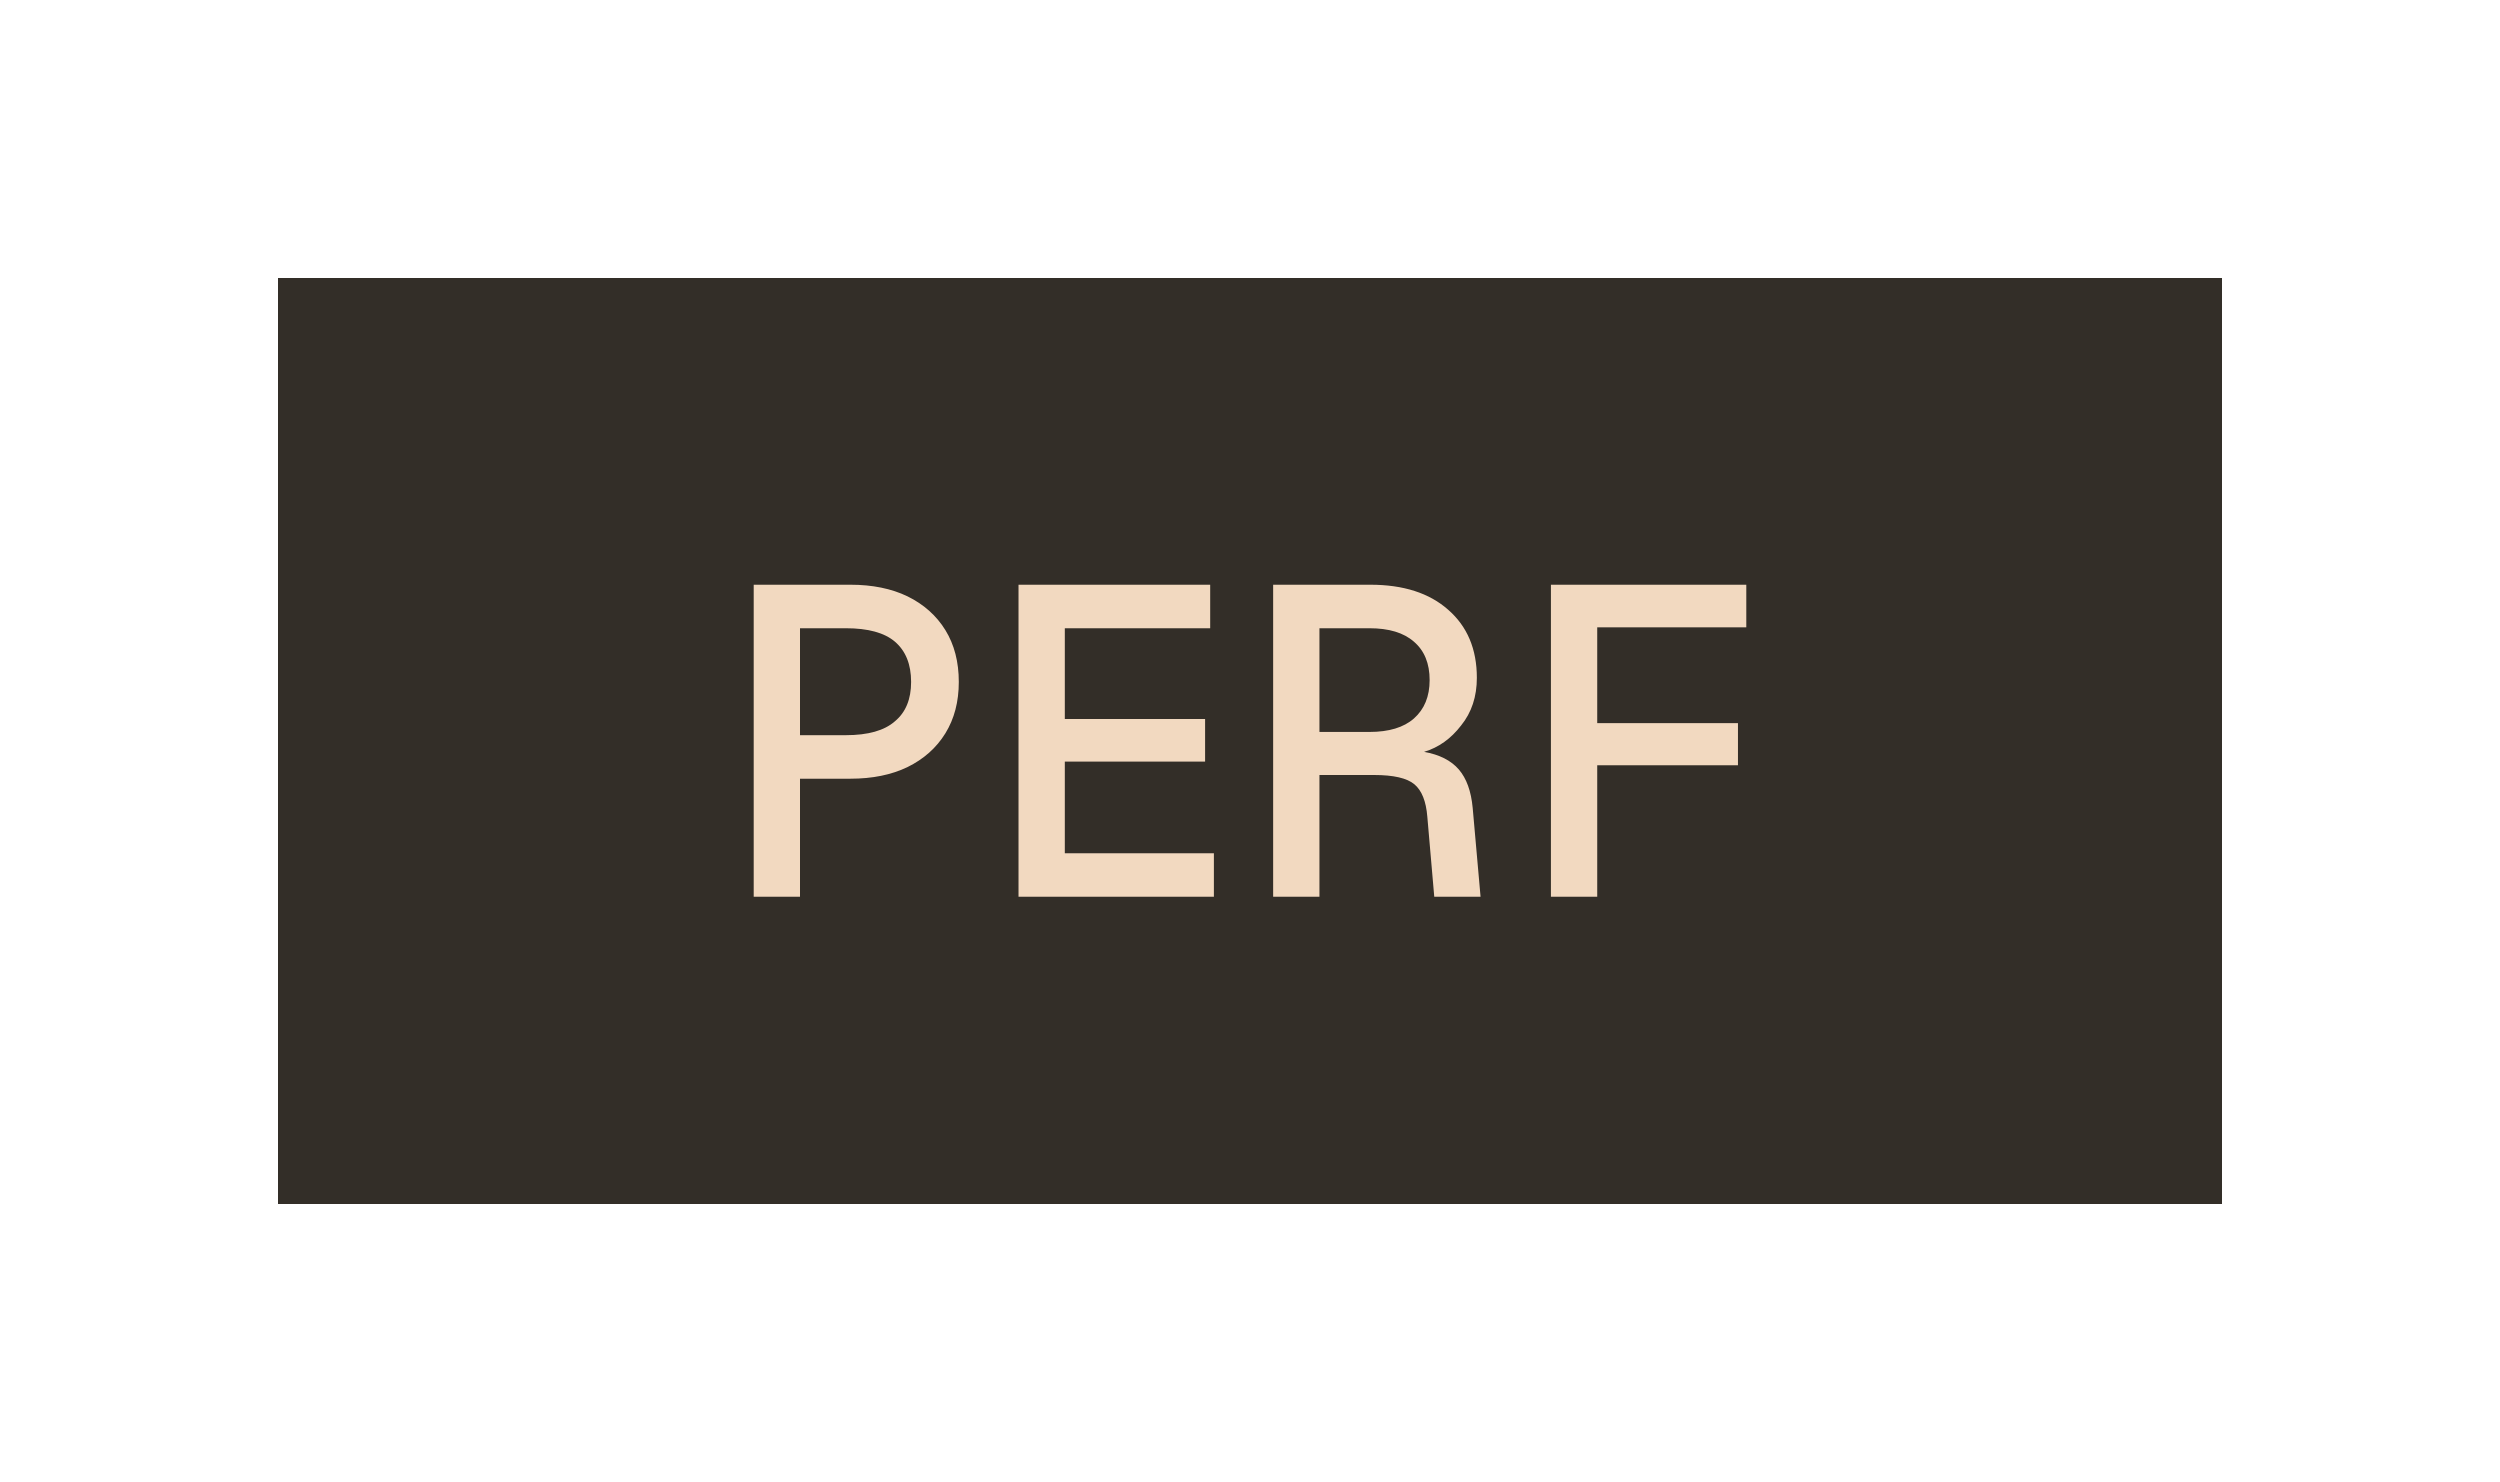
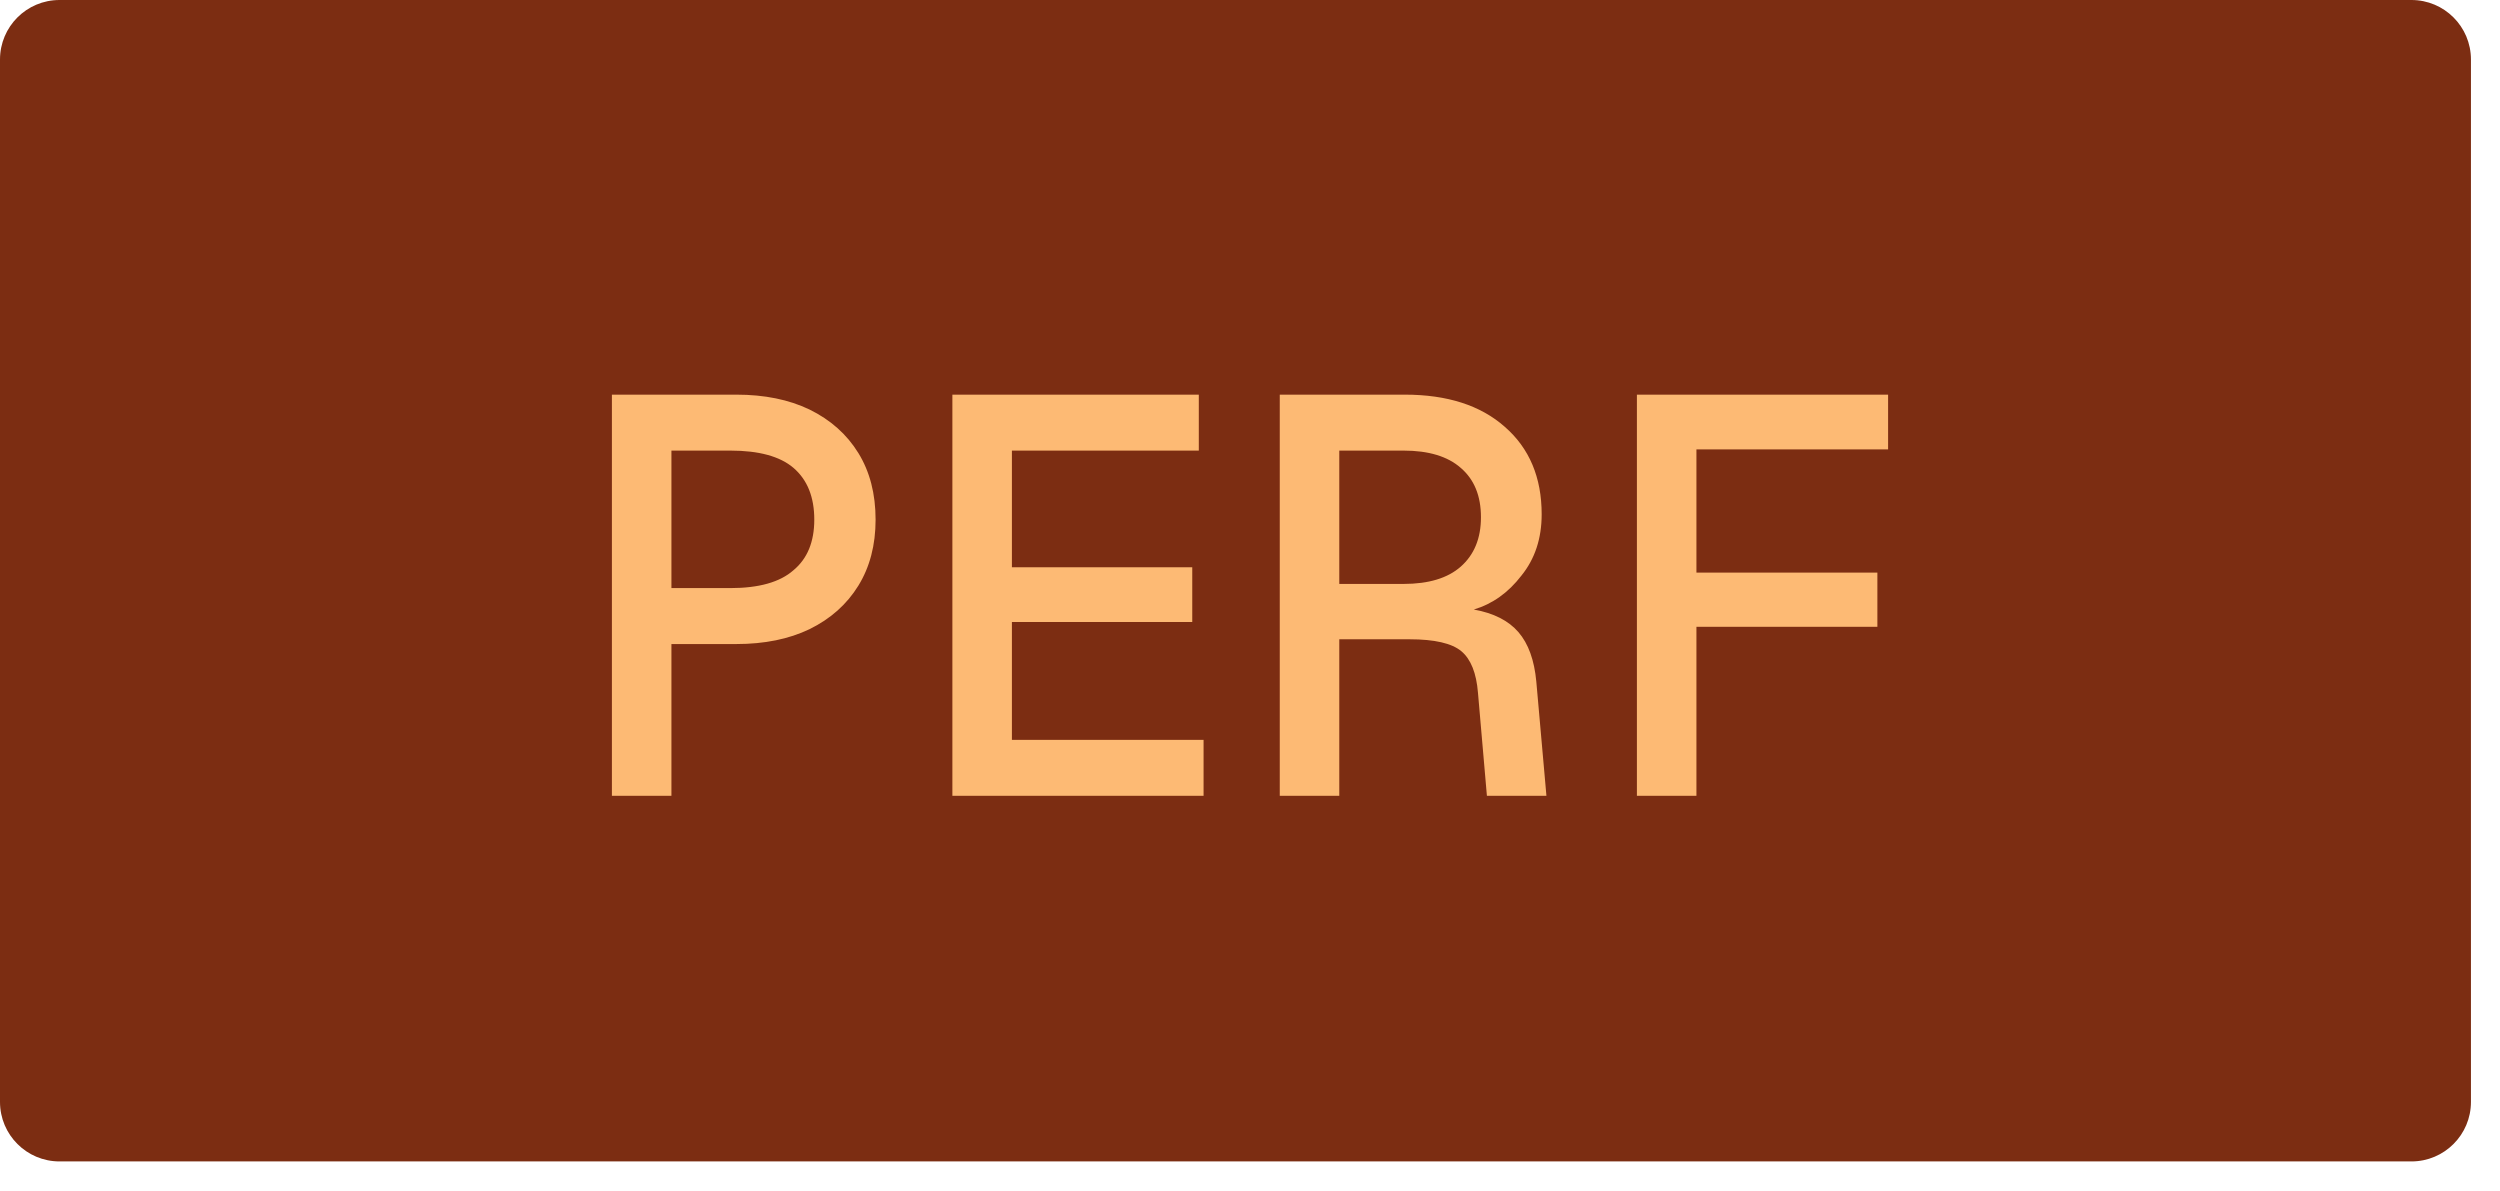
- <svg xmlns="http://www.w3.org/2000/svg" viewBox="0 0 54 32" width="54" height="32" role="img" aria-label="PERF">
-   <rect x="6" y="6" width="42" height="20" rx="0" fill="#332E28" shape-rendering="crispEdges" />
-   <g transform="translate(6 6)">
-     <path d="M11.28 13.37L10.28 13.37L10.28 6.63L12.37 6.63Q13.08 6.63 13.60 6.88Q14.13 7.14 14.42 7.61Q14.71 8.08 14.71 8.73Q14.71 9.37 14.42 9.84Q14.13 10.31 13.60 10.57Q13.08 10.82 12.37 10.82L11.28 10.82L11.28 13.37M11.28 7.57L11.28 9.88L12.27 9.88Q12.99 9.88 13.33 9.58Q13.68 9.29 13.68 8.73Q13.68 8.16 13.33 7.86Q12.99 7.57 12.27 7.57L11.28 7.57M20.22 13.37L16 13.37L16 6.63L20.14 6.63L20.14 7.57L17 7.57L17 9.53L20.03 9.53L20.03 10.45L17 10.45L17 12.43L20.22 12.43L20.22 13.37M22.50 13.37L21.50 13.37L21.50 6.63L23.60 6.63Q24.67 6.63 25.28 7.17Q25.90 7.71 25.90 8.64Q25.90 9.25 25.56 9.67Q25.23 10.10 24.76 10.24Q25.26 10.33 25.51 10.62Q25.76 10.91 25.81 11.45L25.98 13.37L24.98 13.37L24.83 11.64Q24.79 11.14 24.55 10.94Q24.31 10.74 23.68 10.74L22.50 10.74L22.50 13.37M22.50 7.57L22.50 9.81L23.58 9.81Q24.21 9.81 24.54 9.52Q24.88 9.22 24.88 8.69Q24.88 8.15 24.54 7.86Q24.21 7.57 23.58 7.57L22.50 7.57M28.50 13.37L27.50 13.37L27.50 6.63L31.72 6.63L31.72 7.55L28.50 7.55L28.50 9.62L31.54 9.62L31.54 10.53L28.50 10.53" fill="#F2D9C0" />
-   </g>
+ <svg xmlns="http://www.w3.org/2000/svg" viewBox="0 0 42 20" width="42" height="20" fill="none" role="img" aria-label="PERF">
+   <rect width="41.512" height="19.512" rx="1" fill="#7C2D12" />
+   <path d="M11.28 13.37L10.28 13.37L10.28 6.63L12.37 6.63Q13.08 6.63 13.60 6.88Q14.13 7.14 14.42 7.61Q14.71 8.08 14.71 8.73Q14.71 9.37 14.42 9.84Q14.13 10.31 13.60 10.57Q13.08 10.82 12.37 10.82L11.28 10.82L11.28 13.37M11.28 7.57L11.28 9.88L12.27 9.88Q12.99 9.88 13.33 9.58Q13.68 9.29 13.68 8.73Q13.68 8.16 13.33 7.86Q12.99 7.57 12.27 7.57L11.28 7.57M20.22 13.37L16 13.37L16 6.63L20.14 6.63L20.14 7.57L17 7.57L17 9.53L20.03 9.53L20.03 10.45L17 10.45L17 12.43L20.22 12.43L20.22 13.37M22.50 13.37L21.50 13.37L21.50 6.63L23.60 6.63Q24.67 6.63 25.28 7.17Q25.90 7.71 25.90 8.64Q25.90 9.25 25.56 9.67Q25.23 10.10 24.76 10.24Q25.26 10.33 25.51 10.62Q25.76 10.91 25.81 11.45L25.98 13.37L24.98 13.37L24.83 11.64Q24.79 11.14 24.55 10.94Q24.31 10.74 23.68 10.74L22.50 10.74L22.50 13.37M22.50 7.57L22.50 9.81L23.58 9.81Q24.21 9.81 24.54 9.52Q24.88 9.22 24.88 8.69Q24.88 8.15 24.54 7.86Q24.21 7.57 23.58 7.57L22.50 7.57M28.50 13.37L27.50 13.37L27.50 6.63L31.72 6.63L31.72 7.55L28.50 7.55L28.50 9.62L31.54 9.62L31.54 10.53L28.50 10.53" fill="#FDBA74" />
</svg>
